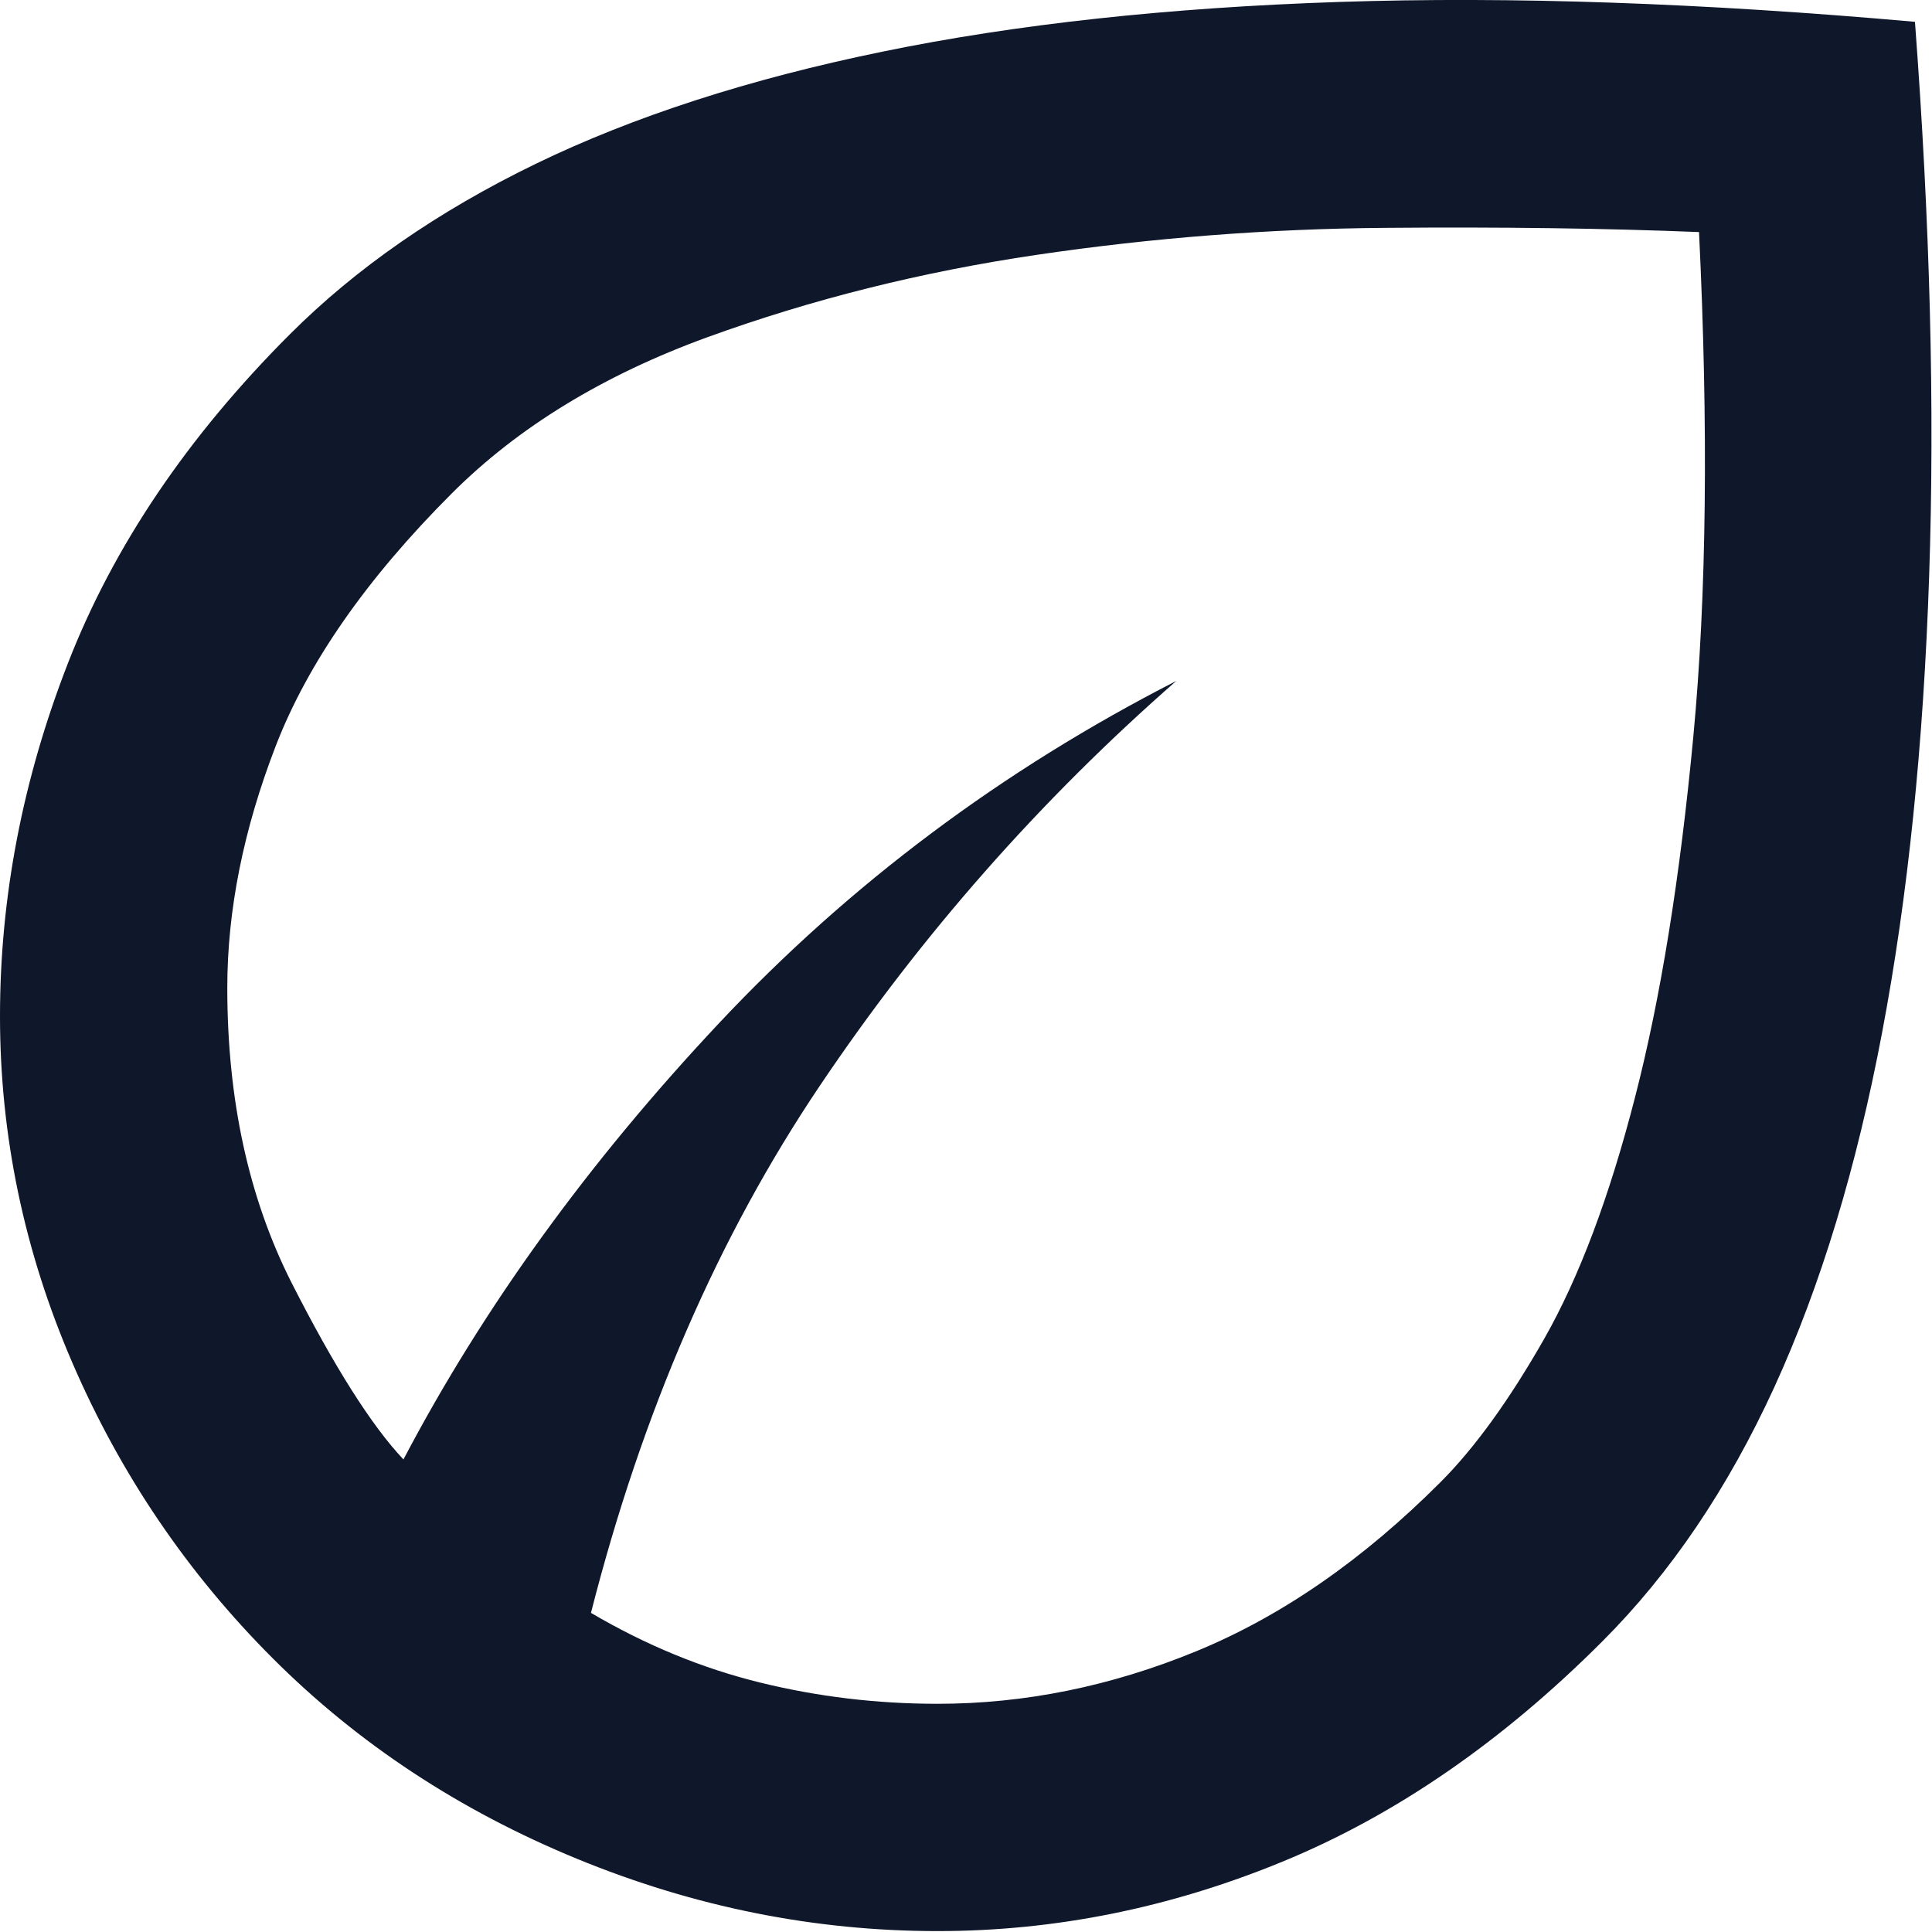
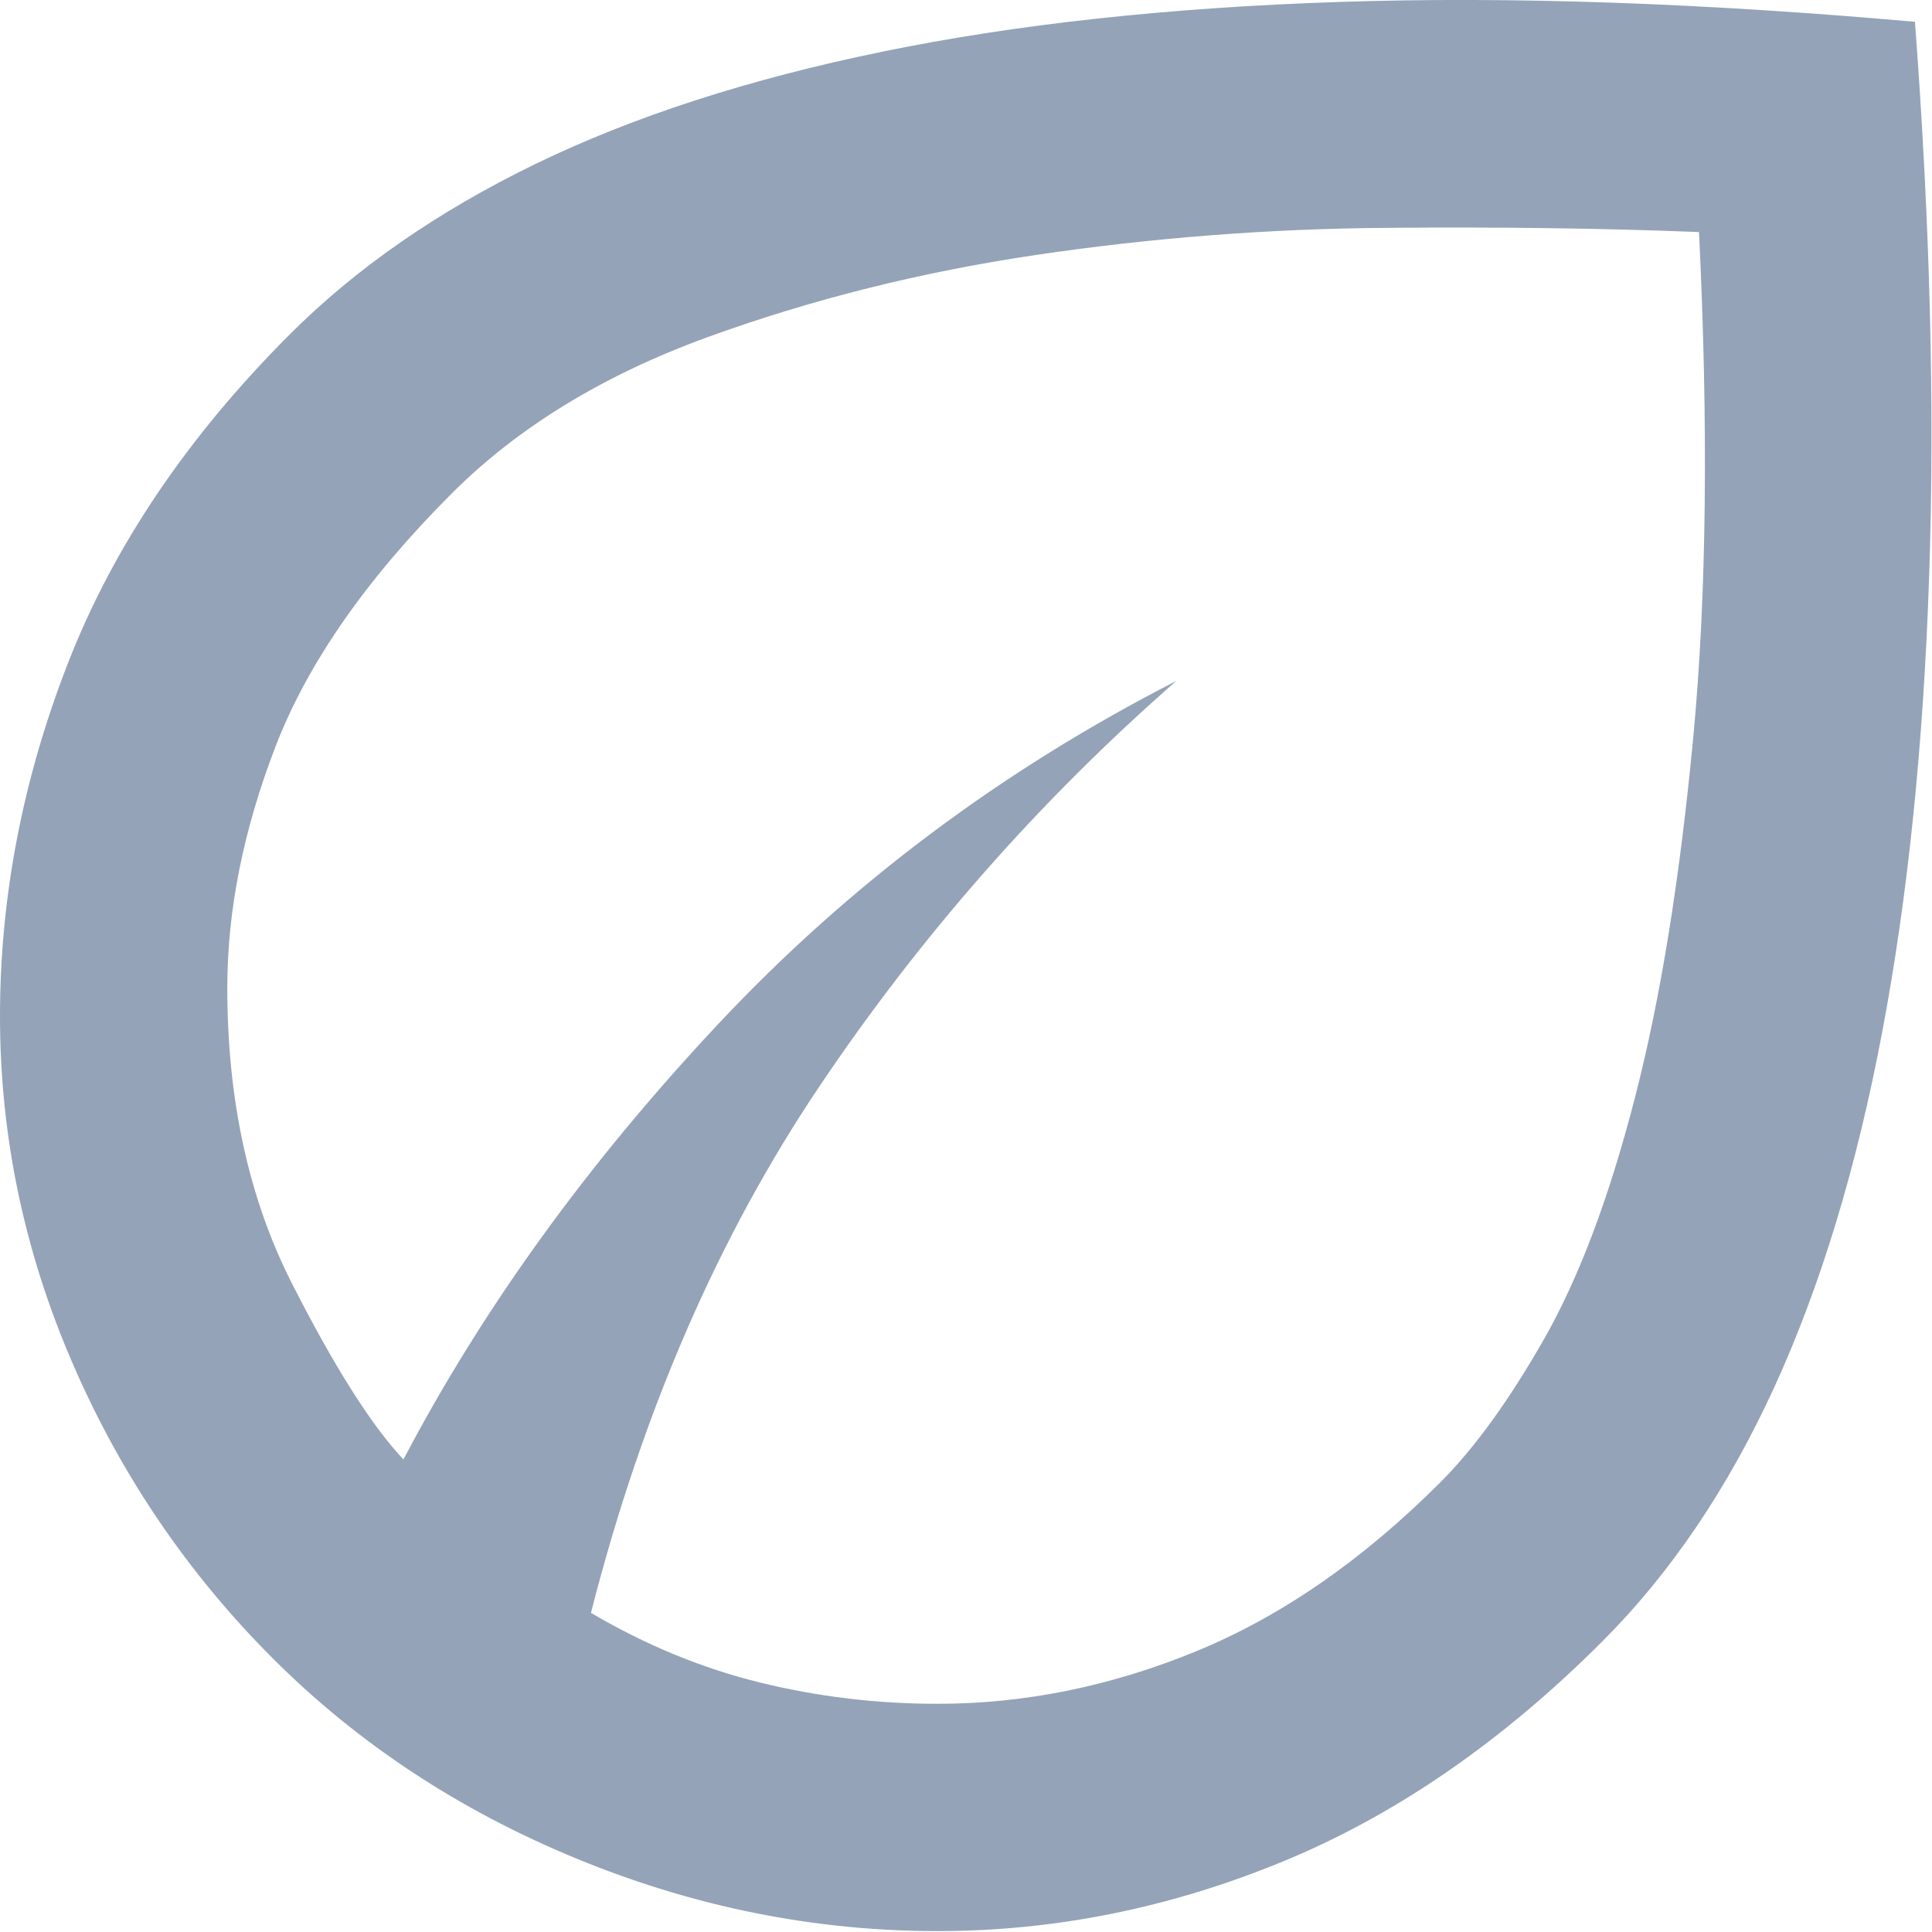
<svg xmlns="http://www.w3.org/2000/svg" width="17" height="17" viewBox="0 0 17 17" fill="none">
-   <path d="M2.4 14.592C1.65 13.842 1.062 12.976 0.637 11.992C0.212 11.009 0 9.992 0 8.942C0 7.892 0.2 6.855 0.6 5.83C1 4.805 1.65 3.842 2.55 2.942C3.133 2.359 3.854 1.859 4.713 1.442C5.571 1.026 6.588 0.696 7.763 0.455C8.938 0.213 10.279 0.067 11.787 0.017C13.296 -0.033 14.983 0.026 16.85 0.192C16.983 1.959 17.025 3.584 16.975 5.067C16.925 6.551 16.788 7.888 16.562 9.08C16.337 10.271 16.021 11.313 15.613 12.205C15.204 13.097 14.7 13.842 14.1 14.442C13.217 15.326 12.279 15.972 11.287 16.38C10.296 16.788 9.283 16.992 8.25 16.992C7.167 16.992 6.108 16.78 5.075 16.355C4.042 15.93 3.15 15.342 2.4 14.592ZM5.2 14.192C5.683 14.476 6.179 14.68 6.688 14.805C7.196 14.93 7.717 14.992 8.25 14.992C9.017 14.992 9.775 14.838 10.525 14.53C11.275 14.222 11.992 13.726 12.675 13.042C12.975 12.742 13.279 12.322 13.588 11.78C13.896 11.238 14.162 10.53 14.387 9.655C14.613 8.78 14.783 7.721 14.9 6.48C15.017 5.238 15.033 3.759 14.95 2.042C14.133 2.009 13.213 1.996 12.188 2.005C11.162 2.013 10.142 2.092 9.125 2.242C8.108 2.392 7.142 2.634 6.225 2.967C5.308 3.301 4.558 3.759 3.975 4.342C3.225 5.092 2.708 5.834 2.425 6.567C2.142 7.301 2 8.009 2 8.692C2 9.676 2.188 10.538 2.562 11.28C2.938 12.021 3.267 12.542 3.55 12.842C4.25 11.509 5.175 10.23 6.325 9.005C7.475 7.78 8.817 6.776 10.35 5.992C9.15 7.042 8.104 8.23 7.213 9.555C6.321 10.88 5.65 12.426 5.2 14.192Z" fill="#0F172A" />
+   <path d="M2.4 14.592C1.65 13.842 1.062 12.976 0.637 11.992C0.212 11.009 0 9.992 0 8.942C0 7.892 0.2 6.855 0.6 5.83C1 4.805 1.65 3.842 2.55 2.942C3.133 2.359 3.854 1.859 4.713 1.442C5.571 1.026 6.588 0.696 7.763 0.455C8.938 0.213 10.279 0.067 11.787 0.017C13.296 -0.033 14.983 0.026 16.85 0.192C16.983 1.959 17.025 3.584 16.975 5.067C16.925 6.551 16.788 7.888 16.562 9.08C16.337 10.271 16.021 11.313 15.613 12.205C15.204 13.097 14.7 13.842 14.1 14.442C13.217 15.326 12.279 15.972 11.287 16.38C10.296 16.788 9.283 16.992 8.25 16.992C7.167 16.992 6.108 16.78 5.075 16.355C4.042 15.93 3.15 15.342 2.4 14.592ZM5.2 14.192C5.683 14.476 6.179 14.68 6.688 14.805C7.196 14.93 7.717 14.992 8.25 14.992C9.017 14.992 9.775 14.838 10.525 14.53C11.275 14.222 11.992 13.726 12.675 13.042C12.975 12.742 13.279 12.322 13.588 11.78C13.896 11.238 14.162 10.53 14.387 9.655C14.613 8.78 14.783 7.721 14.9 6.48C15.017 5.238 15.033 3.759 14.95 2.042C14.133 2.009 13.213 1.996 12.188 2.005C11.162 2.013 10.142 2.092 9.125 2.242C8.108 2.392 7.142 2.634 6.225 2.967C5.308 3.301 4.558 3.759 3.975 4.342C3.225 5.092 2.708 5.834 2.425 6.567C2.142 7.301 2 8.009 2 8.692C2 9.676 2.188 10.538 2.562 11.28C2.938 12.021 3.267 12.542 3.55 12.842C4.25 11.509 5.175 10.23 6.325 9.005C7.475 7.78 8.817 6.776 10.35 5.992C9.15 7.042 8.104 8.23 7.213 9.555C6.321 10.88 5.65 12.426 5.2 14.192Z" fill="#94A3B8" />
</svg>
